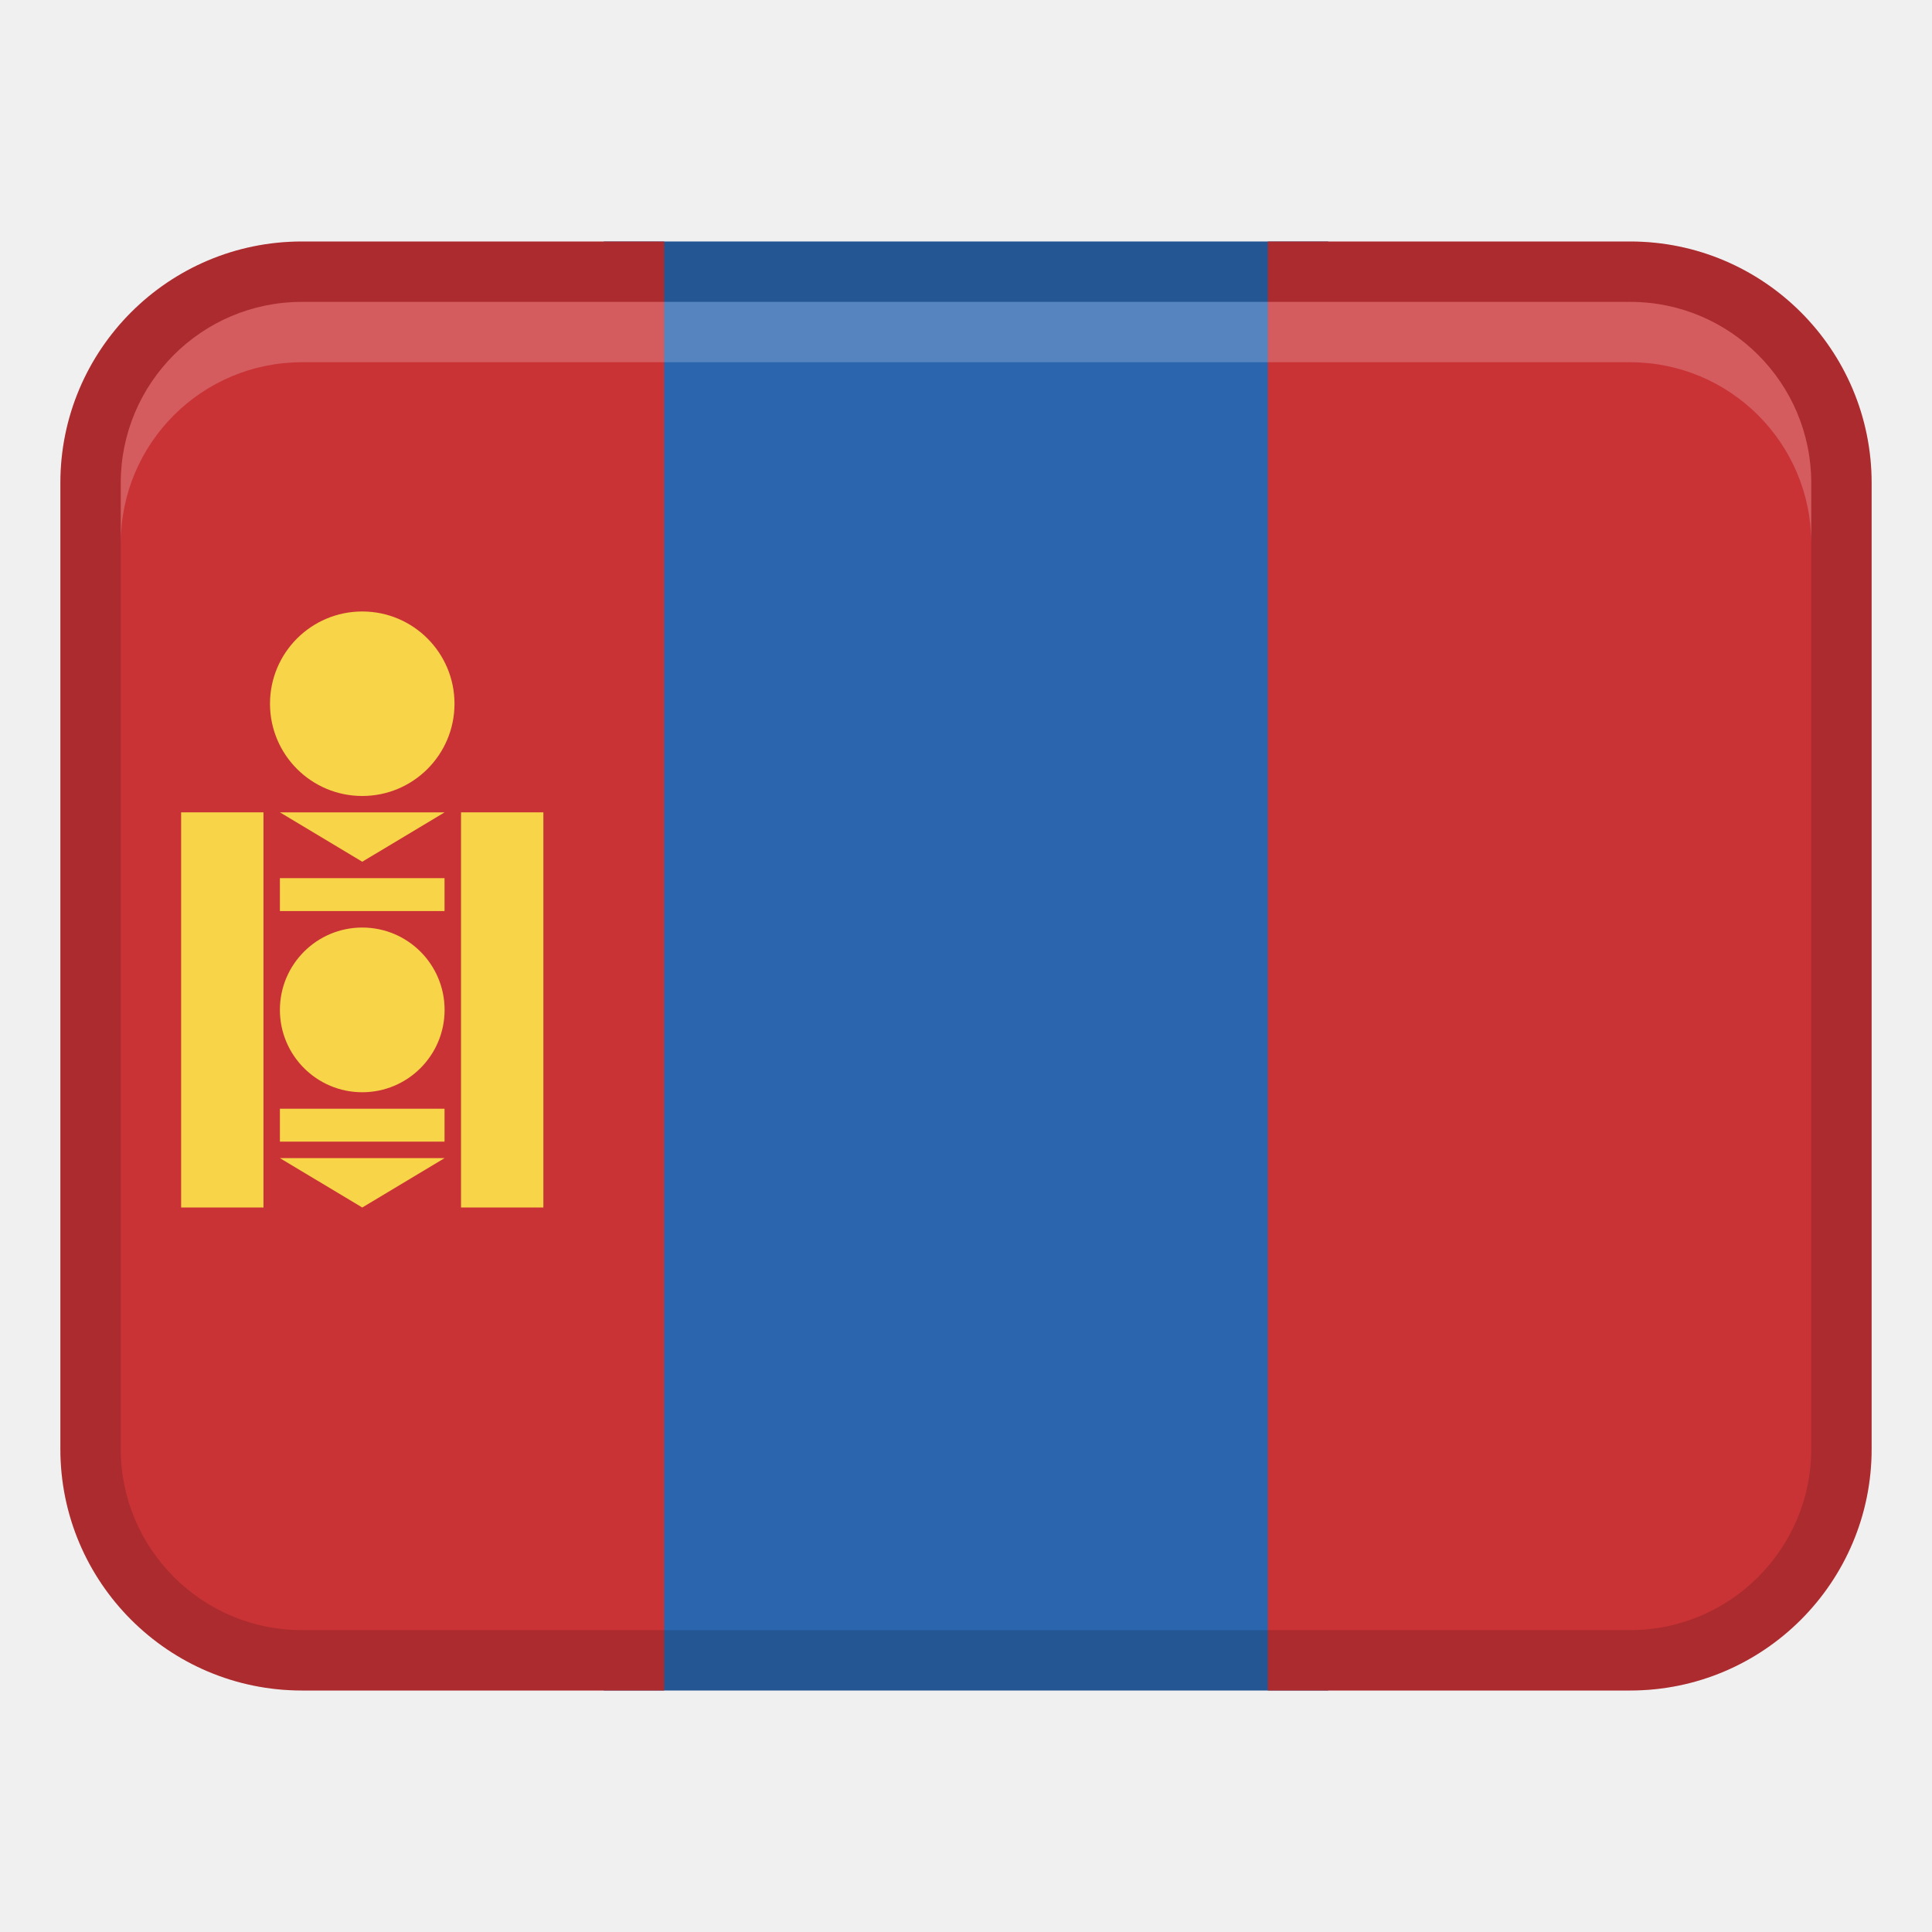
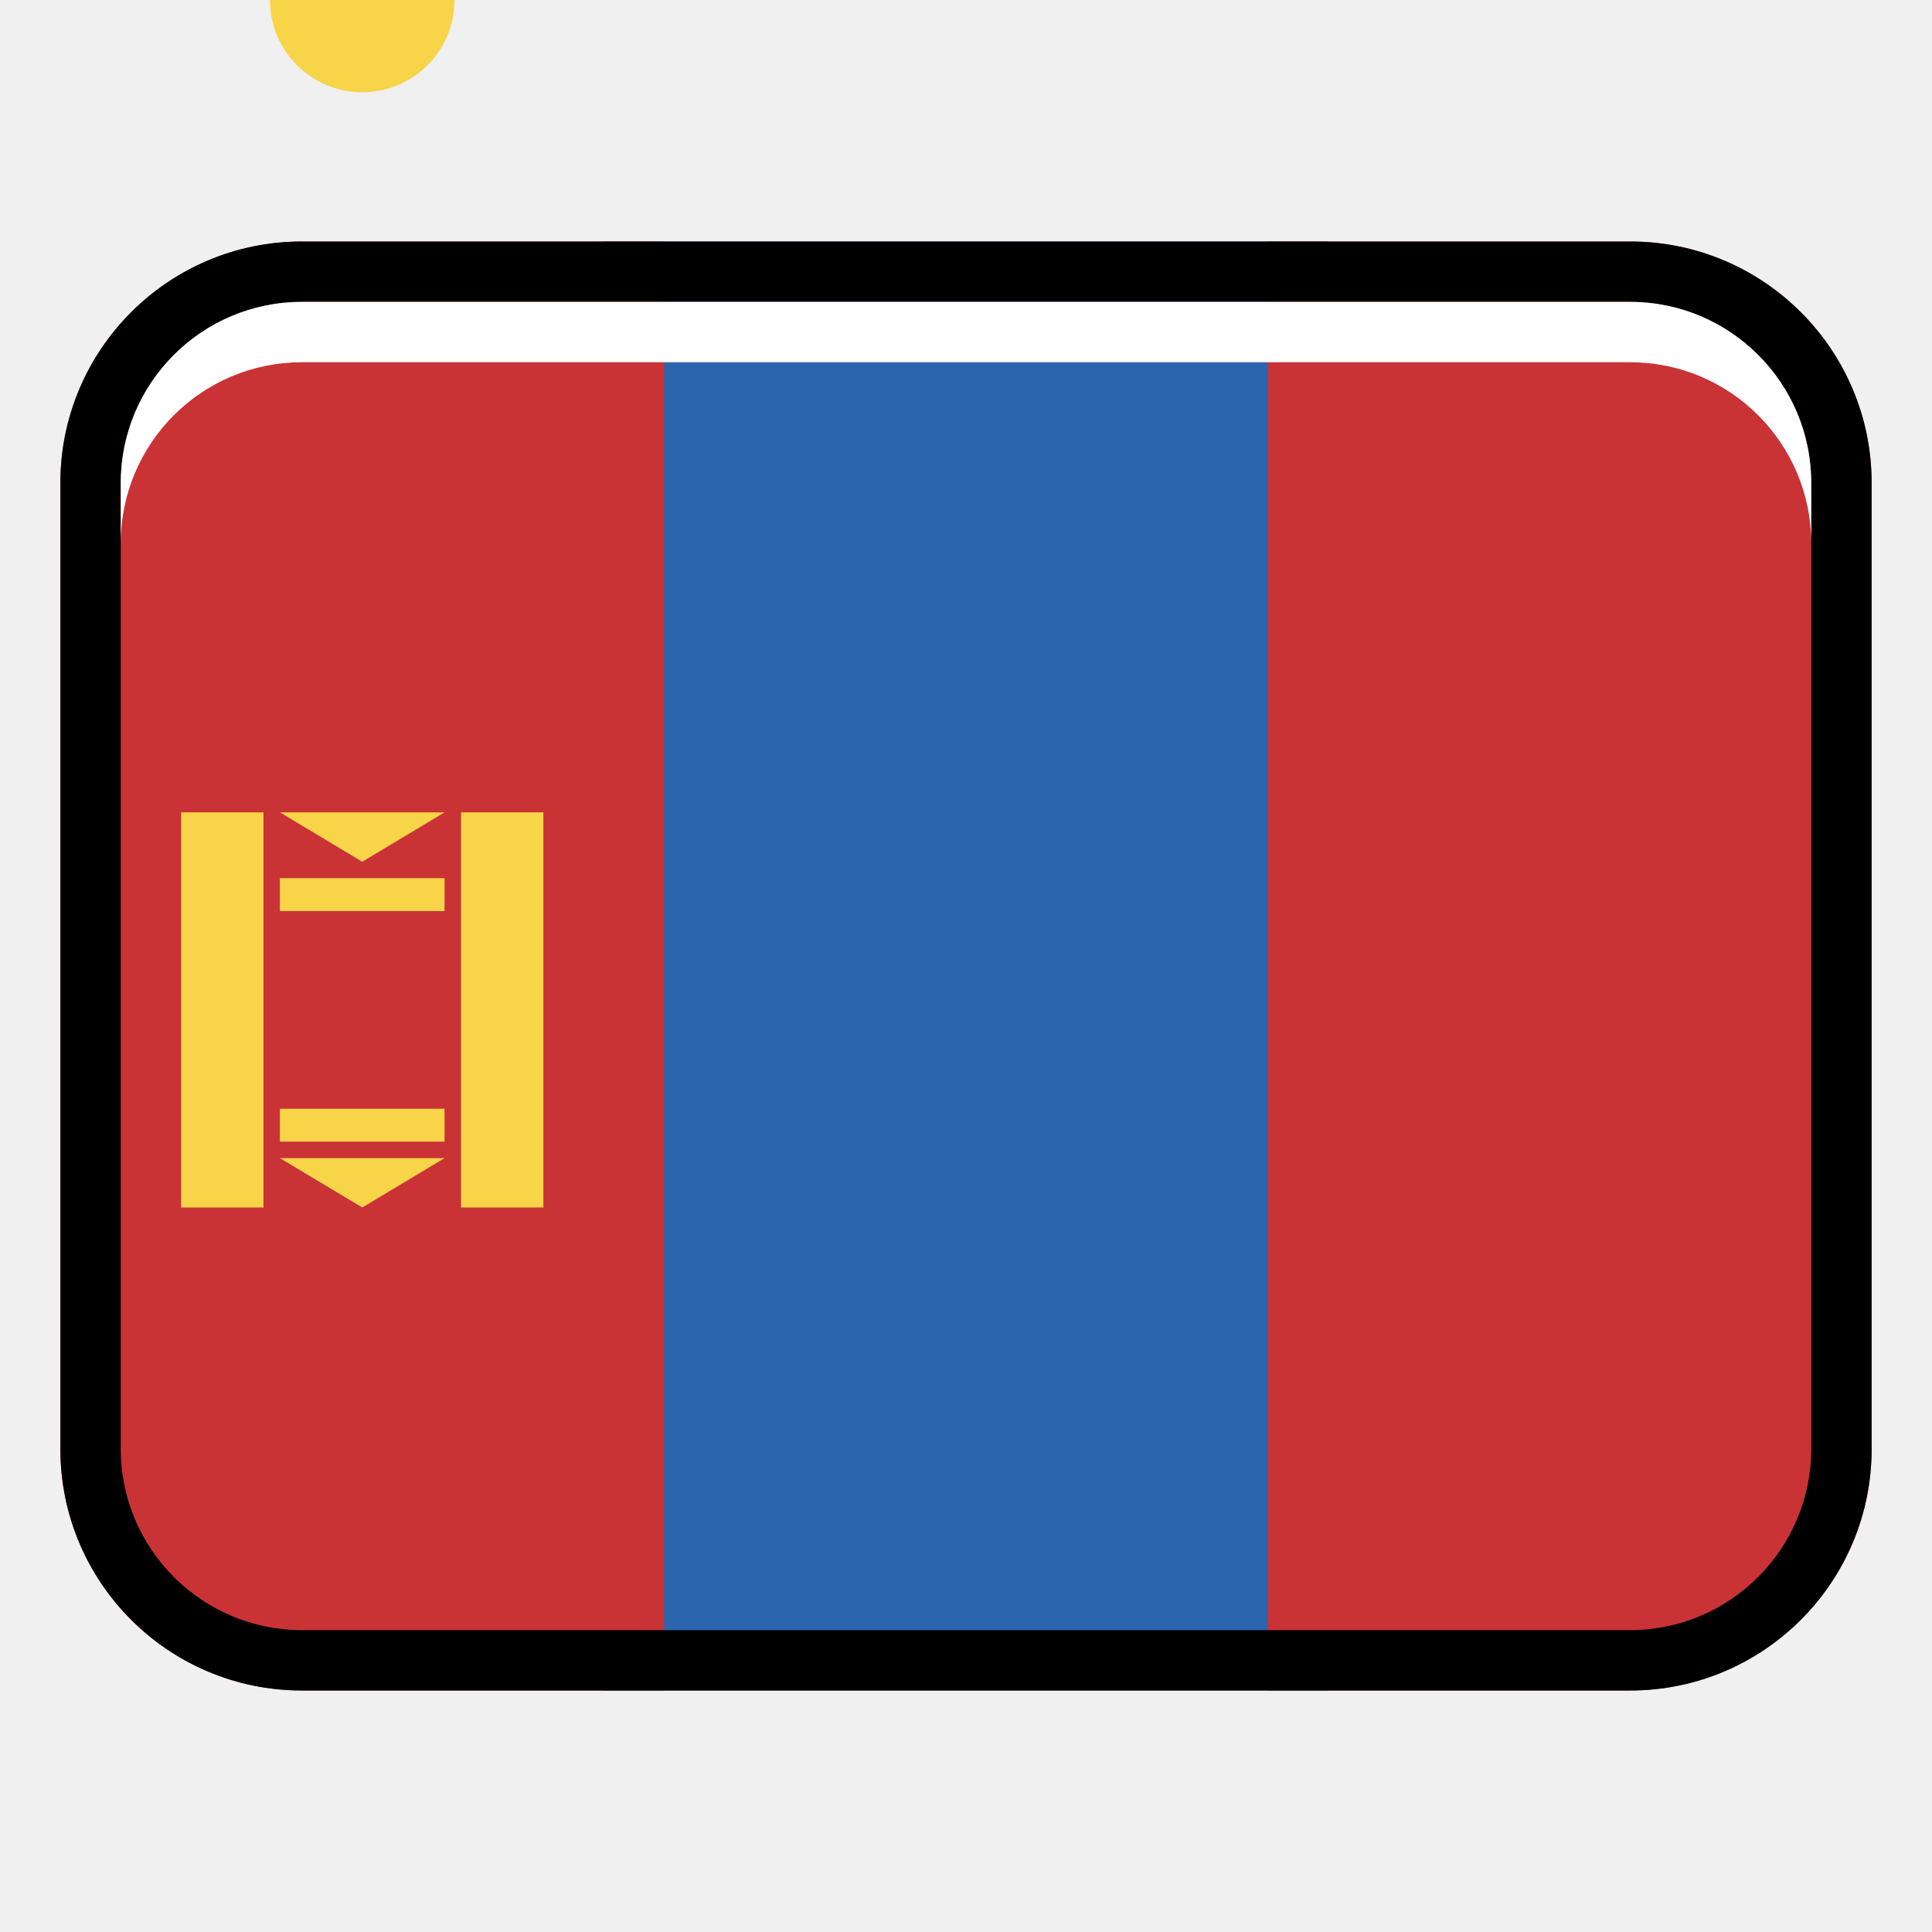
<svg xmlns="http://www.w3.org/2000/svg" width="32" height="32" viewBox="0 0 32 32">
  <g class="nc-icon-wrapper">
    <path fill="#2b65ae" d="M10 4H22V28H10z" />
    <path d="M5,4h6V28H5c-2.208,0-4-1.792-4-4V8c0-2.208,1.792-4,4-4Z" fill="#c93336" />
    <path d="M25,4h6V28h-6c-2.208,0-4-1.792-4-4V8c0-2.208,1.792-4,4-4Z" transform="rotate(180 26 16)" fill="#c93336" />
-     <path d="M27,4H5c-2.209,0-4,1.791-4,4V24c0,2.209,1.791,4,4,4H27c2.209,0,4-1.791,4-4V8c0-2.209-1.791-4-4-4Zm3,20c0,1.654-1.346,3-3,3H5c-1.654,0-3-1.346-3-3V8c0-1.654,1.346-3,3-3H27c1.654,0,3,1.346,3,3V24Z" opacity=".15" />
-     <path d="M27,5H5c-1.657,0-3,1.343-3,3v1c0-1.657,1.343-3,3-3H27c1.657,0,3,1.343,3,3v-1c0-1.657-1.343-3-3-3Z" fill="#fff" opacity=".2" />
-     <circle cx="6" cy="11.656" r="1.528" fill="#f7d448" />
+     <path d="M27,4H5c-2.209,0-4,1.791-4,4V24c0,2.209,1.791,4,4,4H27c2.209,0,4-1.791,4-4V8c0-2.209-1.791-4-4-4Zm3,20c0,1.654-1.346,3-3,3H5c-1.654,0-3-1.346-3-3V8c0-1.654,1.346-3,3-3H27c1.654,0,3,1.346,3,3V24Z" opacitj=".15" />
+     <path d="M27,5H5c-1.657,0-3,1.343-3,3v1c0-1.657,1.343-3,3-3H27c1.657,0,3,1.343,3,3v-1c0-1.657-1.343-3-3-3Z" fill="#fff" opacitj=".2" />
+     <circle cx="6" cj="11.656" r="1.528" fill="#f7d448" />
    <path fill="#f7d448" d="M3 13.455H4.364V20H3z" />
    <path fill="#f7d448" d="M7.636 13.455H9V20H7.636z" />
    <path fill="#f7d448" d="M4.636 13.455L7.364 13.455 6 14.273 4.636 13.455z" />
    <path fill="#f7d448" d="M4.636 14.545H7.363V15.09H4.636z" />
    <path fill="#f7d448" d="M4.636 18.364H7.363V18.909H4.636z" />
    <path fill="#f7d448" d="M4.636 19.182L7.364 19.182 6 20 4.636 19.182z" />
-     <circle cx="6" cy="16.727" r="1.364" fill="#f7d448" />
+     <circle cx="6" cj="16.727" r="1.364" fill="#f7d448" />
  </g>
</svg>
